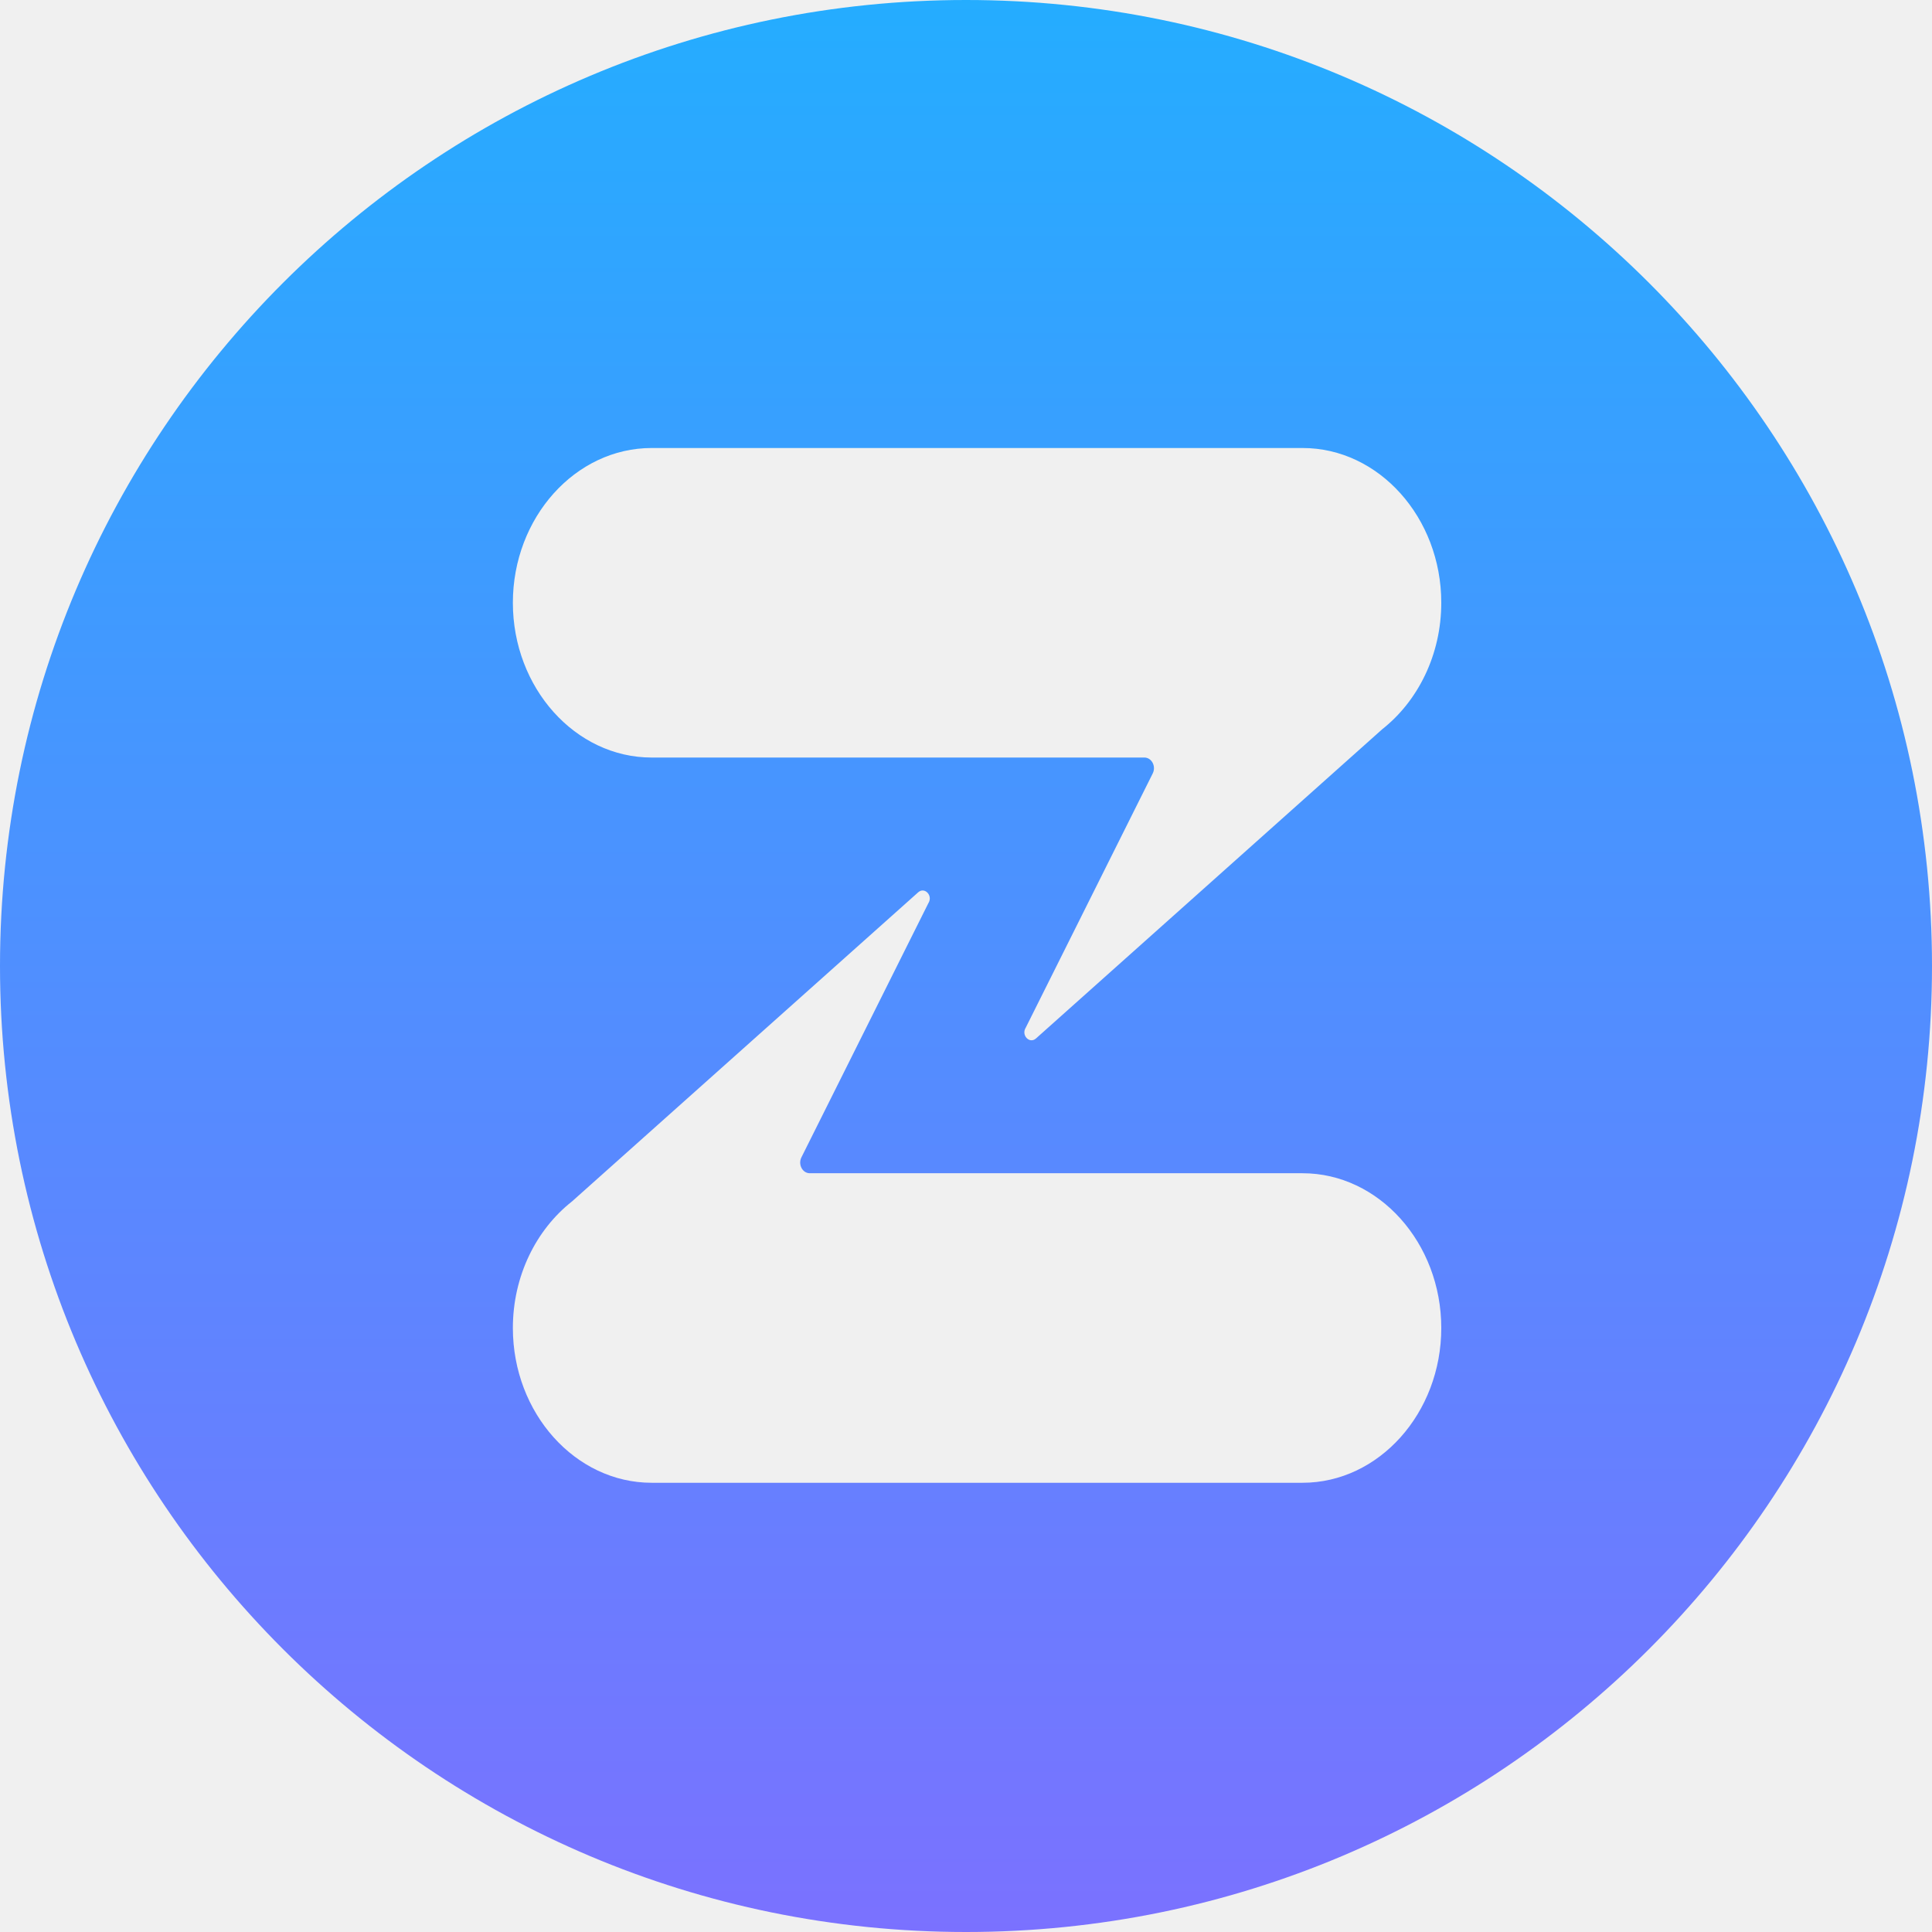
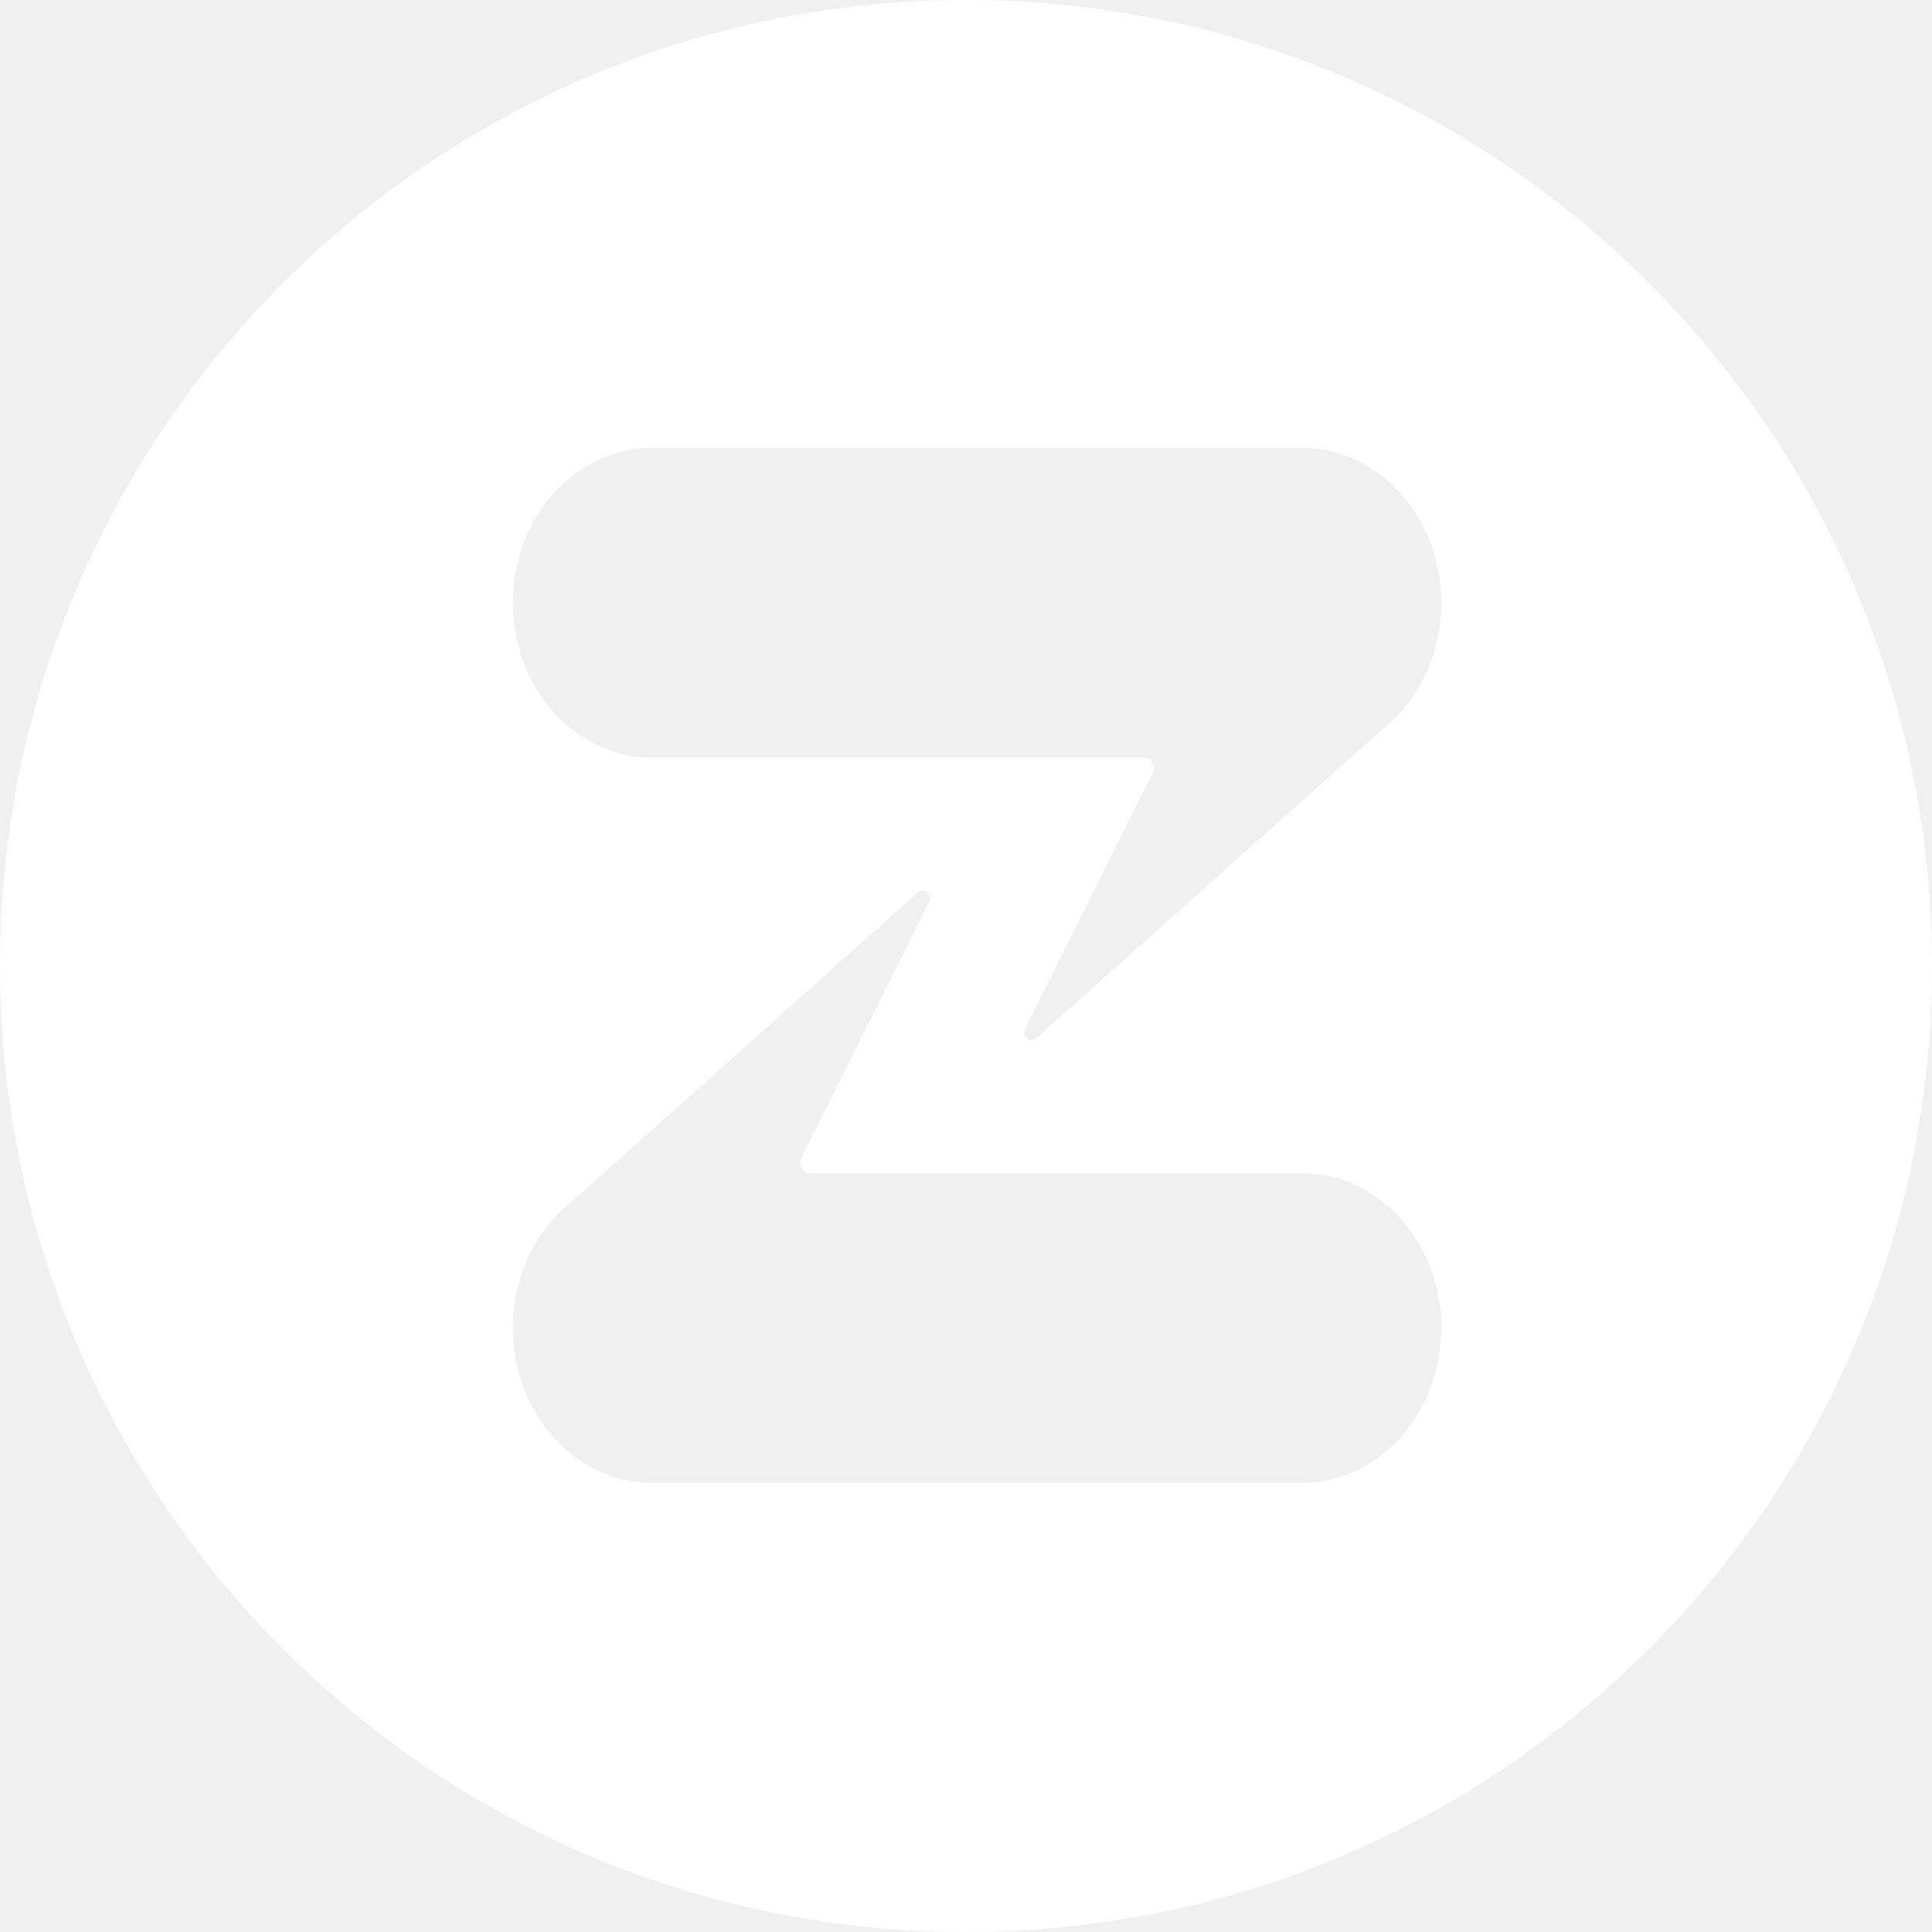
<svg xmlns="http://www.w3.org/2000/svg" width="800px" height="800px" viewBox="0 0 256 256" version="1.1" preserveAspectRatio="xMidYMid">
  <defs>
    <linearGradient x1="50%" y1="0%" x2="50%" y2="100%" id="linearGradient-1">
      <stop stop-color="#24ADFF" offset="0%">

</stop>
      <stop stop-color="#7B71FF" offset="100%">

</stop>
    </linearGradient>
  </defs>
+   <style>
+ .myfill { fill:white }
+ </style>
  <g>
-     <path d="M128,0 C198.692,0 256,57.308 256,128 C256,198.692 198.692,256 128,256 C57.308,256 0,198.692 0,128 C0,57.308 57.308,0 128,0 Z M121.68,118.222 L75.788,159.201 C71.06,162.921 67.958,169.061 67.958,175.967 C67.958,187.246 76.232,196.475 86.344,196.475 L172.591,196.475 C182.703,196.475 190.977,187.246 190.977,175.967 C190.977,164.686 182.703,155.46 172.591,155.46 L107.3,155.46 C106.332,155.46 105.72,154.3 106.192,153.356 L123.025,119.653 C123.64,118.67 122.532,117.492 121.68,118.222 Z M172.591,59.363 L86.344,59.363 C76.232,59.363 67.958,68.589 67.958,79.87 C67.958,91.149 76.232,100.378 86.344,100.378 L86.344,100.378 L151.636,100.378 C152.604,100.378 153.216,101.538 152.744,102.481 L152.744,102.481 L135.91,136.185 C135.295,137.168 136.404,138.346 137.256,137.616 L137.256,137.616 L183.148,96.631 C187.875,92.908 190.977,86.771 190.977,79.864 C190.977,68.586 182.703,59.357 172.591,59.363 L172.591,59.363 Z" fill="url(#linearGradient-1)">
+     <path d="M128,0 C198.692,0 256,57.308 256,128 C256,198.692 198.692,256 128,256 C57.308,256 0,198.692 0,128 C0,57.308 57.308,0 128,0 Z M121.68,118.222 L75.788,159.201 C71.06,162.921 67.958,169.061 67.958,175.967 C67.958,187.246 76.232,196.475 86.344,196.475 L172.591,196.475 C182.703,196.475 190.977,187.246 190.977,175.967 C190.977,164.686 182.703,155.46 172.591,155.46 L107.3,155.46 C106.332,155.46 105.72,154.3 106.192,153.356 L123.025,119.653 C123.64,118.67 122.532,117.492 121.68,118.222 Z M172.591,59.363 L86.344,59.363 C76.232,59.363 67.958,68.589 67.958,79.87 C67.958,91.149 76.232,100.378 86.344,100.378 L86.344,100.378 L151.636,100.378 C152.604,100.378 153.216,101.538 152.744,102.481 L152.744,102.481 L135.91,136.185 C135.295,137.168 136.404,138.346 137.256,137.616 L137.256,137.616 L183.148,96.631 C187.875,92.908 190.977,86.771 190.977,79.864 C190.977,68.586 182.703,59.357 172.591,59.363 L172.591,59.363 Z" class="myfill">

</path>
  </g>
</svg>
